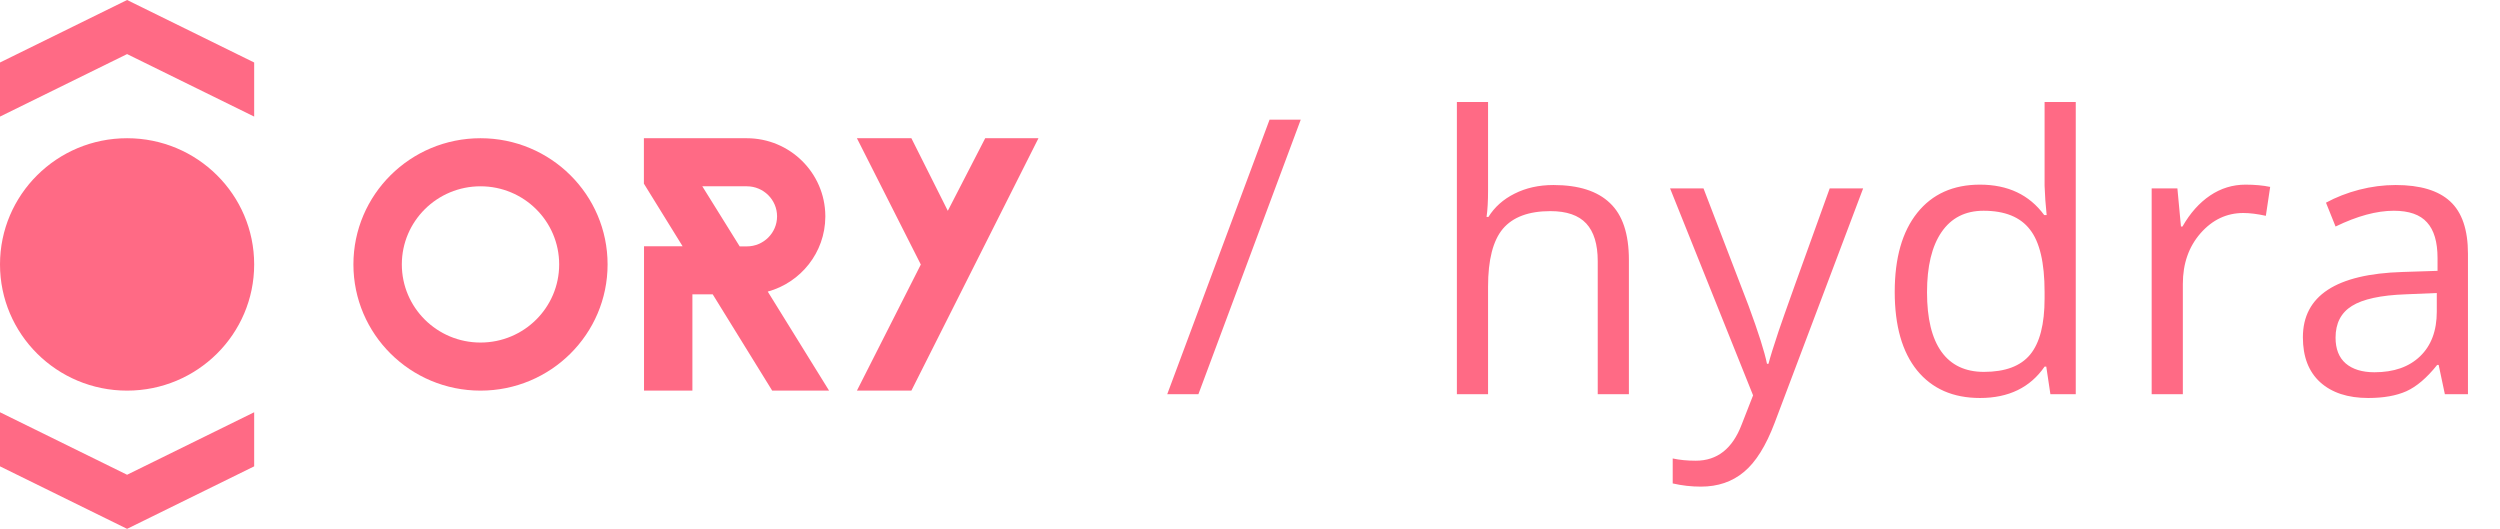
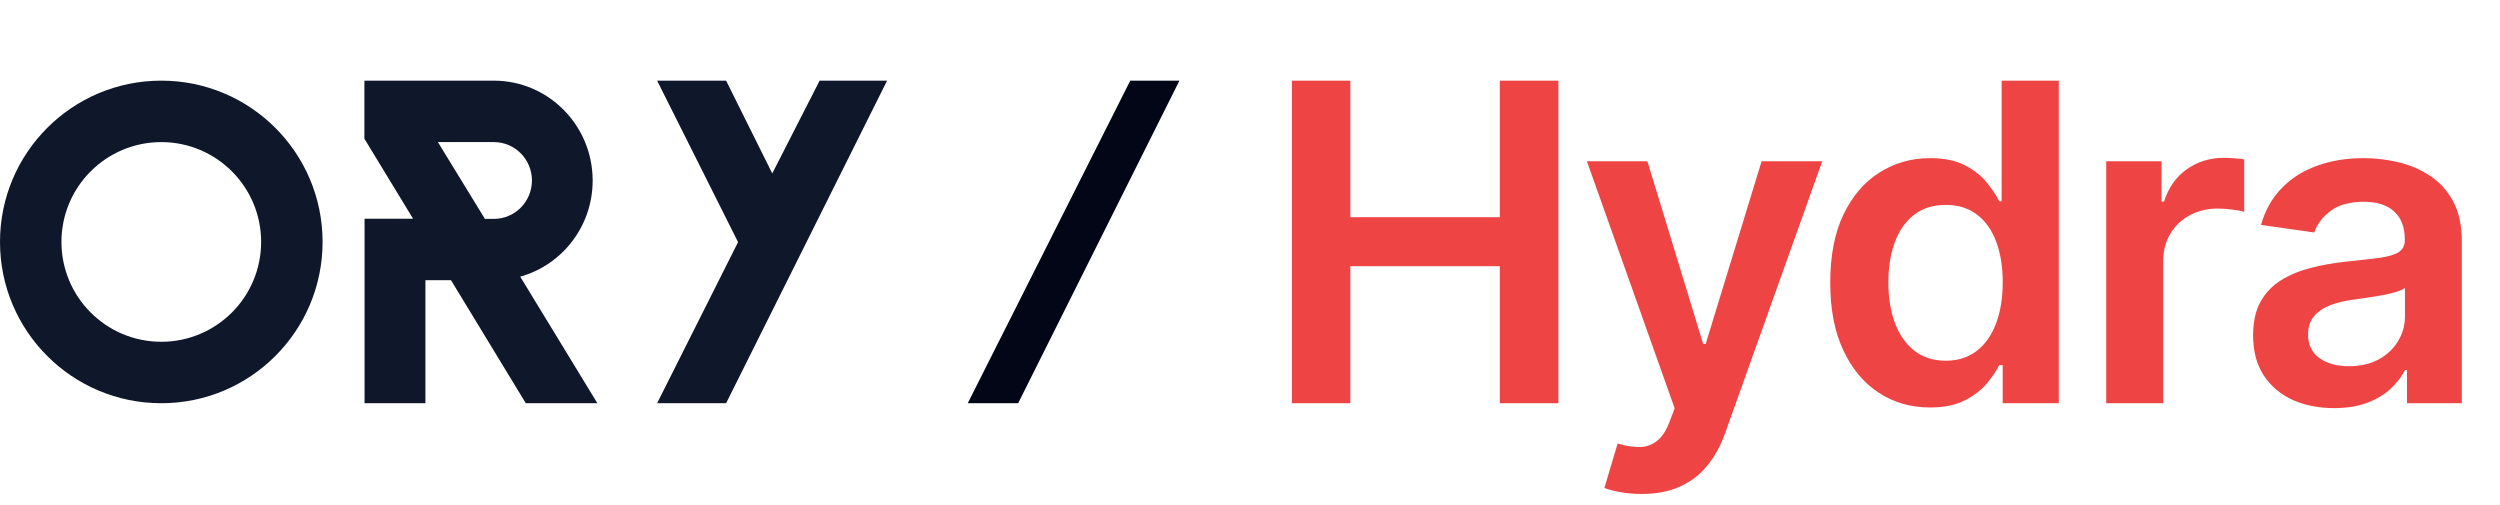
- <svg xmlns="http://www.w3.org/2000/svg" width="260" height="55" viewBox="0 0 260 55" fill="none">
-   <path d="M49.972 14.375C42.672 14.375 36.755 20.25 36.755 27.5C36.755 34.75 42.672 40.625 49.972 40.625C57.273 40.625 63.189 34.75 63.189 27.5C63.189 20.25 57.273 14.375 49.972 14.375ZM49.972 35.625C45.453 35.625 41.79 31.988 41.79 27.5C41.79 23.012 45.453 19.375 49.972 19.375C54.491 19.375 58.154 23.012 58.154 27.5C58.154 31.988 54.491 35.625 49.972 35.625Z" fill="#FF6A85" />
-   <path d="M79.846 30.325C83.281 29.387 85.809 26.262 85.834 22.562C85.834 22.538 85.834 22.525 85.834 22.5C85.834 22.475 85.834 22.462 85.834 22.438C85.796 17.975 82.148 14.375 77.658 14.375H66.965V19.1L70.991 25.613H66.978V40.625H72.01V30.613H74.123L80.308 40.625H86.224L79.846 30.325ZM77.67 25.625H76.928L73.041 19.375H77.67C79.406 19.375 80.815 20.775 80.815 22.5C80.815 24.225 79.406 25.625 77.67 25.625Z" fill="#FF6A85" />
-   <path d="M94.784 40.625H89.119L95.765 27.512L89.119 14.375H94.784L98.572 21.925L102.462 14.375H108L94.784 40.625Z" fill="#FF6A85" />
-   <path d="M13.217 14.375C5.916 14.375 0 20.25 0 27.5C0 34.75 5.916 40.625 13.217 40.625C20.517 40.625 26.434 34.75 26.434 27.5C26.434 20.25 20.517 14.375 13.217 14.375Z" fill="#FF6A85" />
-   <path d="M13.217 -5.73712e-07L26.434 6.5L26.434 12.125L13.217 5.625L0 12.125L-2.47596e-07 6.5L13.217 -5.73712e-07Z" fill="#FF6A85" />
-   <path d="M13.217 55L2.89289e-05 48.5L2.91765e-05 42.875L13.217 49.375L26.434 42.875L26.434 48.5L13.217 55Z" fill="#FF6A85" />
-   <path d="M135.277 12.445L124.633 41H121.391L132.035 12.445H135.277ZM166.164 41V27.152C166.164 25.408 165.767 24.105 164.973 23.246C164.178 22.387 162.935 21.957 161.242 21.957C158.99 21.957 157.342 22.569 156.301 23.793C155.272 25.017 154.758 27.022 154.758 29.809V41H151.516V10.609H154.758V19.809C154.758 20.915 154.706 21.833 154.602 22.562H154.797C155.435 21.534 156.34 20.727 157.512 20.141C158.697 19.542 160.044 19.242 161.555 19.242C164.172 19.242 166.132 19.867 167.434 21.117C168.749 22.354 169.406 24.327 169.406 27.035V41H166.164ZM173.688 19.594H177.164L181.852 31.801C182.88 34.587 183.518 36.599 183.766 37.836H183.922C184.091 37.172 184.443 36.039 184.977 34.438C185.523 32.823 187.294 27.875 190.289 19.594H193.766L184.566 43.969C183.655 46.378 182.587 48.083 181.363 49.086C180.152 50.102 178.661 50.609 176.891 50.609C175.901 50.609 174.924 50.499 173.961 50.277V47.68C174.677 47.836 175.478 47.914 176.363 47.914C178.59 47.914 180.178 46.664 181.129 44.164L182.32 41.117L173.688 19.594ZM212.812 38.129H212.637C211.139 40.303 208.9 41.391 205.918 41.391C203.118 41.391 200.938 40.434 199.375 38.52C197.826 36.605 197.051 33.884 197.051 30.355C197.051 26.827 197.832 24.086 199.395 22.133C200.957 20.18 203.132 19.203 205.918 19.203C208.822 19.203 211.048 20.258 212.598 22.367H212.852L212.715 20.824L212.637 19.32V10.609H215.879V41H213.242L212.812 38.129ZM206.328 38.676C208.542 38.676 210.143 38.077 211.133 36.879C212.135 35.668 212.637 33.721 212.637 31.039V30.355C212.637 27.322 212.129 25.16 211.113 23.871C210.111 22.569 208.503 21.918 206.289 21.918C204.388 21.918 202.93 22.66 201.914 24.145C200.911 25.616 200.41 27.699 200.41 30.395C200.41 33.129 200.911 35.193 201.914 36.586C202.917 37.979 204.388 38.676 206.328 38.676ZM233.539 19.203C234.49 19.203 235.342 19.281 236.098 19.438L235.648 22.445C234.763 22.25 233.982 22.152 233.305 22.152C231.573 22.152 230.089 22.855 228.852 24.262C227.628 25.668 227.016 27.419 227.016 29.516V41H223.773V19.594H226.449L226.82 23.559H226.977C227.771 22.165 228.728 21.091 229.848 20.336C230.967 19.581 232.198 19.203 233.539 19.203ZM254.266 41L253.621 37.953H253.465C252.397 39.294 251.329 40.206 250.262 40.688C249.207 41.156 247.885 41.391 246.297 41.391C244.174 41.391 242.508 40.844 241.297 39.75C240.099 38.656 239.5 37.1 239.5 35.082C239.5 30.759 242.957 28.494 249.871 28.285L253.504 28.168V26.84C253.504 25.16 253.139 23.923 252.41 23.129C251.694 22.322 250.542 21.918 248.953 21.918C247.169 21.918 245.151 22.465 242.898 23.559L241.902 21.078C242.957 20.505 244.109 20.056 245.359 19.73C246.622 19.405 247.885 19.242 249.148 19.242C251.701 19.242 253.589 19.809 254.812 20.941C256.049 22.074 256.668 23.891 256.668 26.391V41H254.266ZM246.941 38.715C248.96 38.715 250.542 38.161 251.688 37.055C252.846 35.948 253.426 34.398 253.426 32.406V30.473L250.184 30.609C247.605 30.701 245.743 31.104 244.598 31.82C243.465 32.523 242.898 33.624 242.898 35.121C242.898 36.293 243.25 37.185 243.953 37.797C244.669 38.409 245.665 38.715 246.941 38.715Z" fill="#FF6A85" />
+ <svg xmlns="http://www.w3.org/2000/svg" fill="none" viewBox="0 0 124 25">
+   <path fill="#0F172A" d="M36.015 20H32.593L36.608 12.008L32.593 4H36.015L38.304 8.602L40.654 4H44L36.015 20Z" />
+   <path fill="#0F172A" d="M25.803 13.722C27.863 13.15 29.381 11.246 29.396 8.99V8.952V8.914C29.373 6.194 27.184 4 24.49 4H18.074V6.88L20.489 10.85H18.082V20H21.101V13.897H22.369L26.08 20H29.63L25.803 13.722ZM24.052 10.857H24.497C25.539 10.857 26.384 10.004 26.384 8.952C26.384 7.901 25.539 7.048 24.497 7.048H21.72L24.052 10.857Z" clip-rule="evenodd" fill-rule="evenodd" />
+   <path fill="#0F172A" d="M8 4C3.581 4 0 7.581 0 12C0 16.419 3.581 20 8 20C12.419 20 16 16.419 16 12C16 7.581 12.419 4 8 4ZM3.048 12C3.048 14.735 5.265 16.952 8 16.952C10.735 16.952 12.952 14.735 12.952 12C12.952 9.265 10.735 7.048 8 7.048C5.265 7.048 3.048 9.265 3.048 12Z" clip-rule="evenodd" fill-rule="evenodd" />
+   <path fill="#020617" d="M50.5 20H48L56.061 4H58.5L50.5 20Z" />
+   <path fill="#EF4444" d="M64.078 20V4H66.977V10.773H74.391V4H77.297V20H74.391V13.203H66.977V20H64.078ZM81.422 24.5C81.037 24.5 80.68 24.469 80.352 24.406C80.029 24.349 79.771 24.281 79.578 24.203L80.234 22C80.646 22.12 81.013 22.177 81.336 22.172C81.659 22.167 81.943 22.065 82.188 21.867C82.438 21.674 82.649 21.352 82.82 20.898L83.063 20.25L78.711 8H81.711L84.477 17.062H84.602L87.375 8H90.383L85.578 21.453C85.354 22.088 85.057 22.633 84.688 23.086C84.318 23.544 83.865 23.893 83.328 24.133C82.797 24.378 82.162 24.5 81.422 24.5ZM95.725 20.211C94.782 20.211 93.939 19.969 93.194 19.484C92.449 19 91.86 18.297 91.428 17.375C90.996 16.453 90.78 15.333 90.78 14.016C90.78 12.682 90.998 11.557 91.436 10.641C91.879 9.719 92.475 9.023 93.225 8.555C93.975 8.081 94.811 7.844 95.733 7.844C96.436 7.844 97.014 7.964 97.467 8.203C97.92 8.438 98.28 8.721 98.545 9.055C98.811 9.383 99.017 9.693 99.162 9.984H99.28V4H102.116V20H99.334V18.109H99.162C99.017 18.401 98.806 18.711 98.53 19.039C98.254 19.362 97.889 19.638 97.436 19.867C96.983 20.096 96.412 20.211 95.725 20.211ZM96.514 17.891C97.113 17.891 97.623 17.729 98.045 17.406C98.467 17.078 98.787 16.622 99.006 16.039C99.225 15.456 99.334 14.776 99.334 14C99.334 13.224 99.225 12.55 99.006 11.977C98.793 11.404 98.475 10.958 98.053 10.641C97.636 10.323 97.123 10.164 96.514 10.164C95.884 10.164 95.358 10.328 94.936 10.656C94.514 10.984 94.196 11.438 93.983 12.016C93.769 12.594 93.662 13.255 93.662 14C93.662 14.75 93.769 15.419 93.983 16.008C94.201 16.591 94.522 17.052 94.944 17.391C95.371 17.724 95.894 17.891 96.514 17.891ZM104.469 20V8H107.211V10H107.336C107.555 9.307 107.93 8.773 108.461 8.398C108.998 8.018 109.61 7.828 110.297 7.828C110.454 7.828 110.628 7.836 110.821 7.852C111.019 7.862 111.183 7.88 111.313 7.906V10.508C111.193 10.466 111.003 10.43 110.743 10.398C110.487 10.362 110.24 10.344 110 10.344C109.485 10.344 109.021 10.456 108.61 10.68C108.204 10.898 107.883 11.203 107.649 11.594C107.415 11.984 107.297 12.435 107.297 12.945V20H104.469ZM115.77 20.242C115.01 20.242 114.325 20.107 113.715 19.836C113.111 19.56 112.632 19.154 112.278 18.617C111.929 18.081 111.755 17.419 111.755 16.633C111.755 15.956 111.88 15.396 112.13 14.953C112.38 14.51 112.721 14.156 113.153 13.891C113.585 13.625 114.072 13.425 114.614 13.289C115.161 13.148 115.726 13.047 116.309 12.984C117.012 12.912 117.583 12.846 118.02 12.789C118.458 12.727 118.775 12.633 118.973 12.508C119.176 12.378 119.278 12.177 119.278 11.906V11.859C119.278 11.271 119.103 10.815 118.755 10.492C118.406 10.169 117.903 10.008 117.247 10.008C116.554 10.008 116.005 10.159 115.598 10.461C115.197 10.763 114.926 11.12 114.786 11.531L112.145 11.156C112.353 10.427 112.697 9.818 113.176 9.328C113.656 8.833 114.242 8.464 114.934 8.219C115.627 7.969 116.393 7.844 117.231 7.844C117.809 7.844 118.385 7.911 118.958 8.047C119.531 8.182 120.054 8.406 120.528 8.719C121.002 9.026 121.382 9.445 121.669 9.977C121.96 10.508 122.106 11.172 122.106 11.969V20H119.387V18.352H119.294C119.122 18.685 118.88 18.997 118.567 19.289C118.26 19.576 117.872 19.807 117.403 19.984C116.939 20.156 116.395 20.242 115.77 20.242ZM116.505 18.164C117.072 18.164 117.564 18.052 117.981 17.828C118.398 17.599 118.718 17.297 118.942 16.922C119.171 16.547 119.286 16.138 119.286 15.695V14.281C119.197 14.354 119.046 14.422 118.833 14.484C118.624 14.547 118.39 14.602 118.13 14.648C117.869 14.695 117.611 14.737 117.356 14.773C117.101 14.81 116.88 14.841 116.692 14.867C116.27 14.925 115.893 15.018 115.559 15.148C115.226 15.279 114.963 15.461 114.77 15.695C114.577 15.925 114.481 16.221 114.481 16.586C114.481 17.107 114.671 17.5 115.051 17.766C115.432 18.031 115.916 18.164 116.505 18.164Z" />
</svg>
